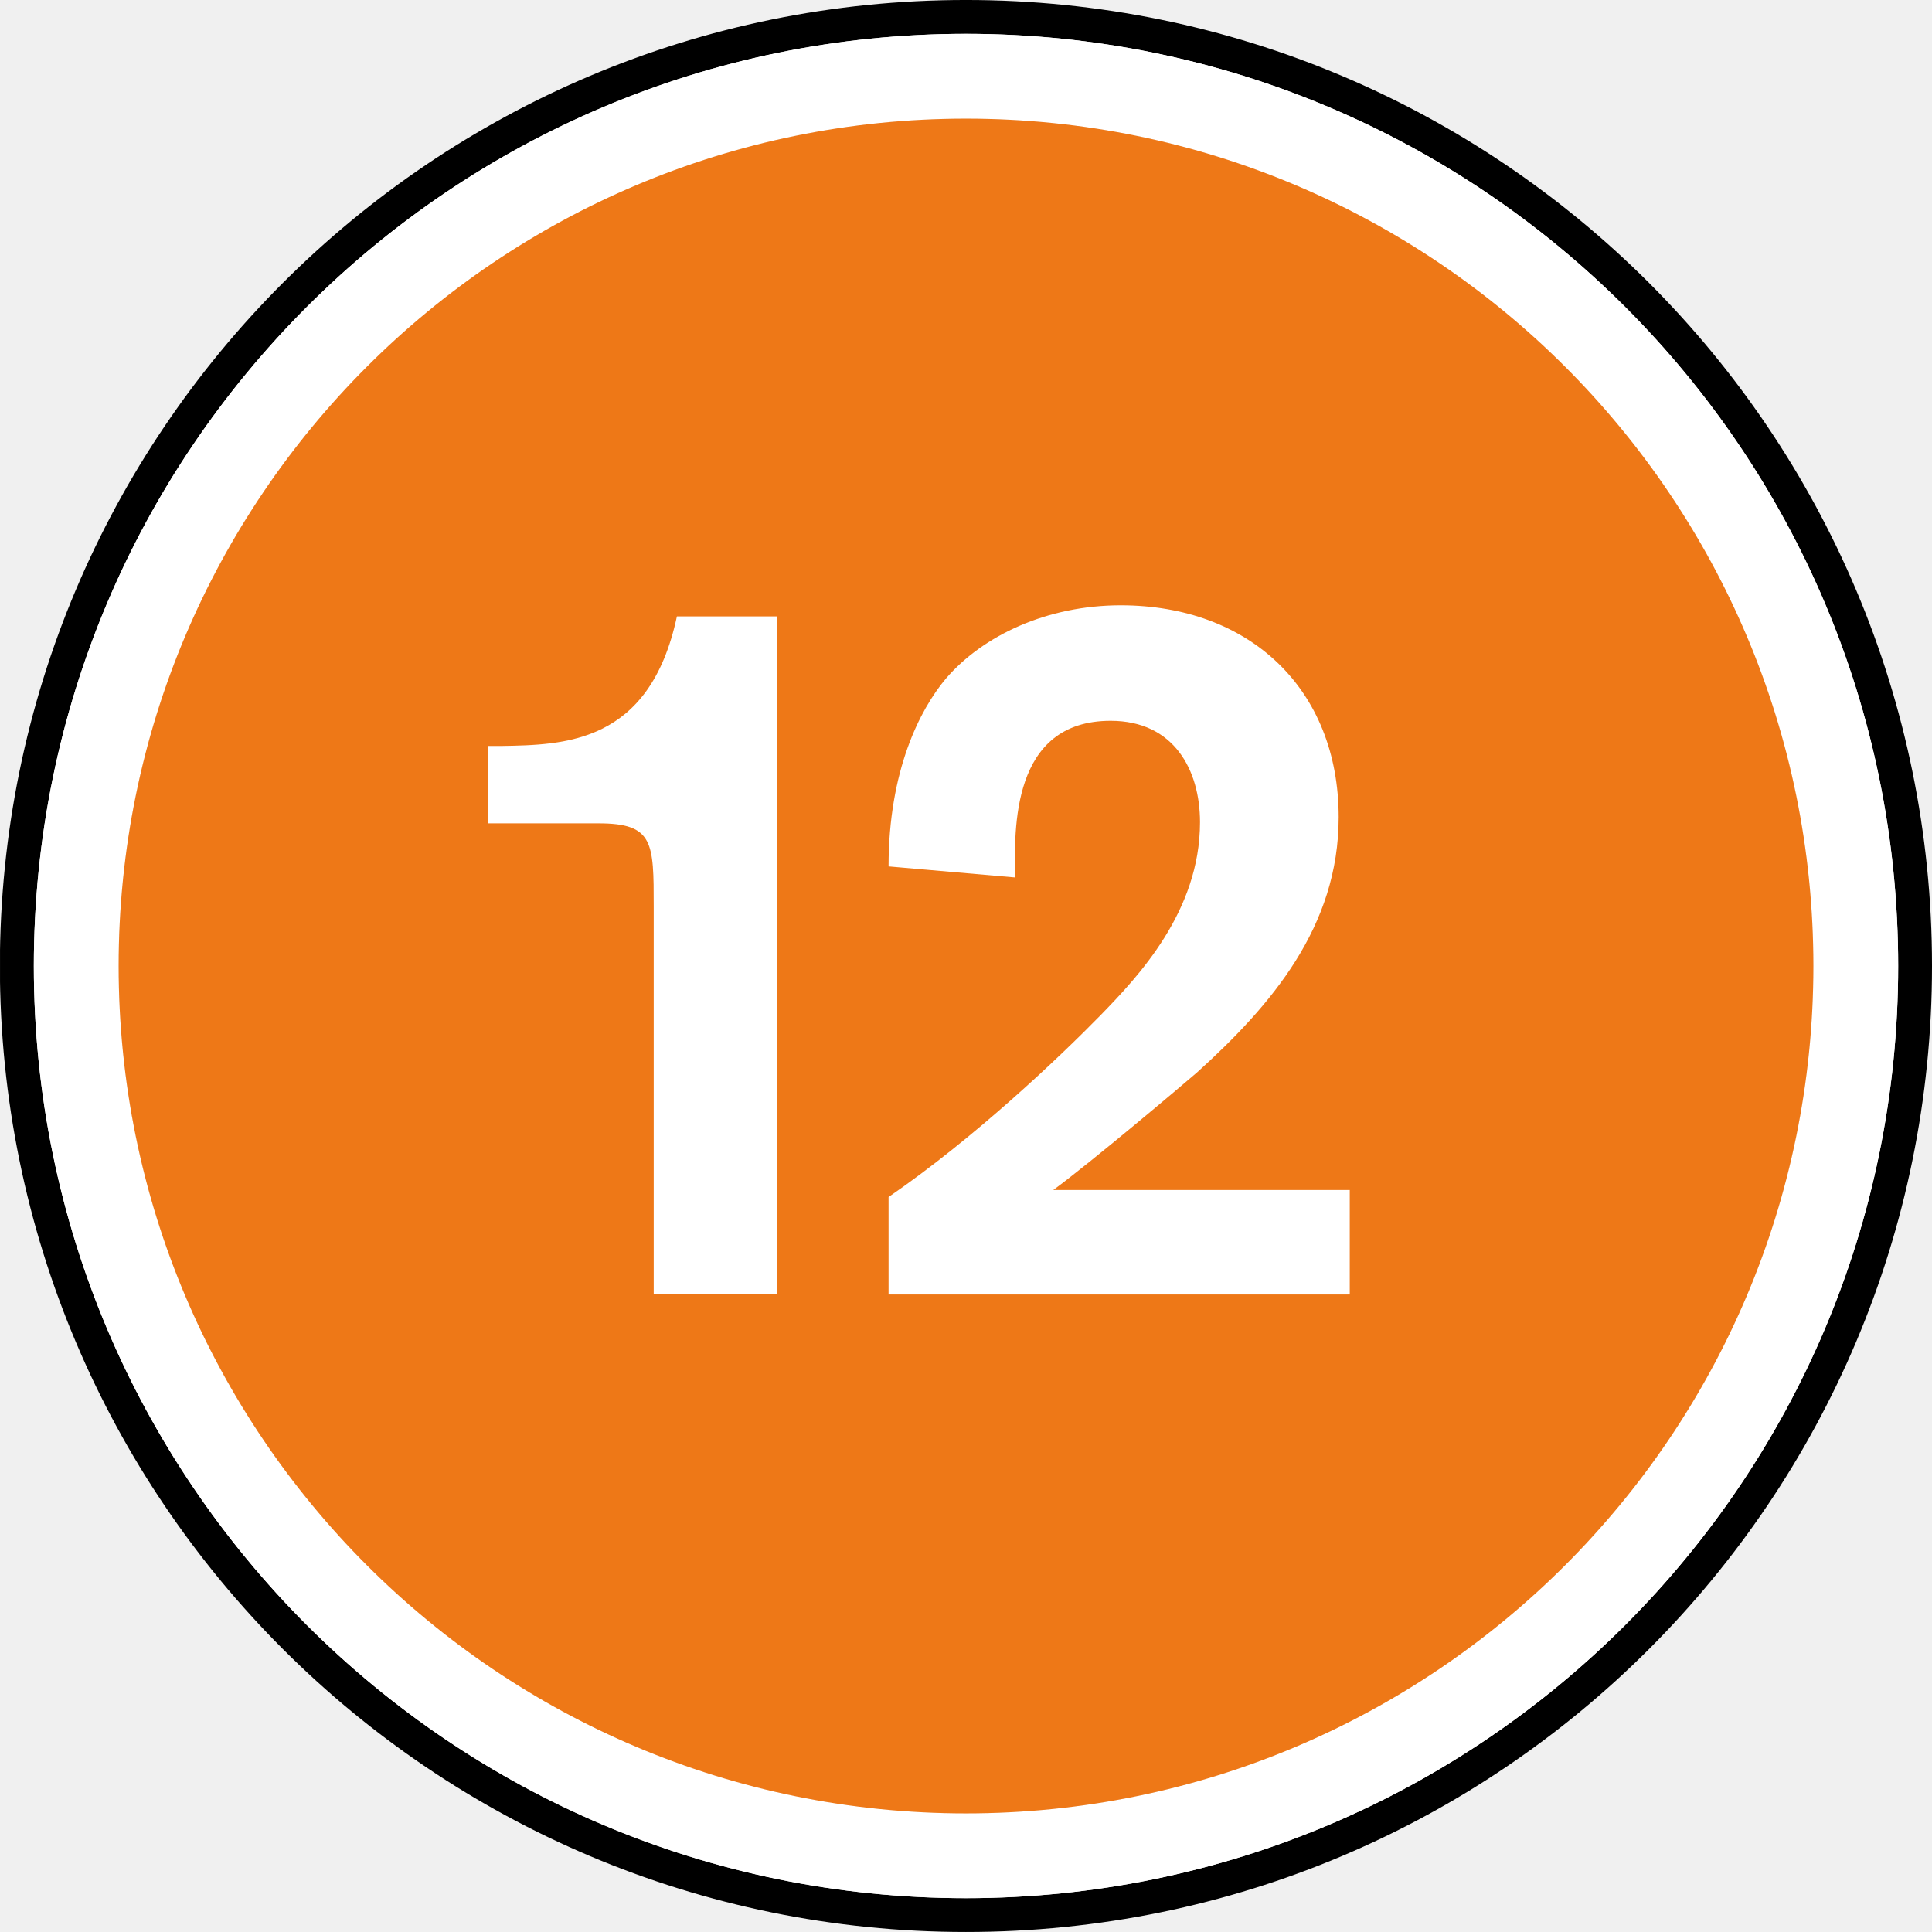
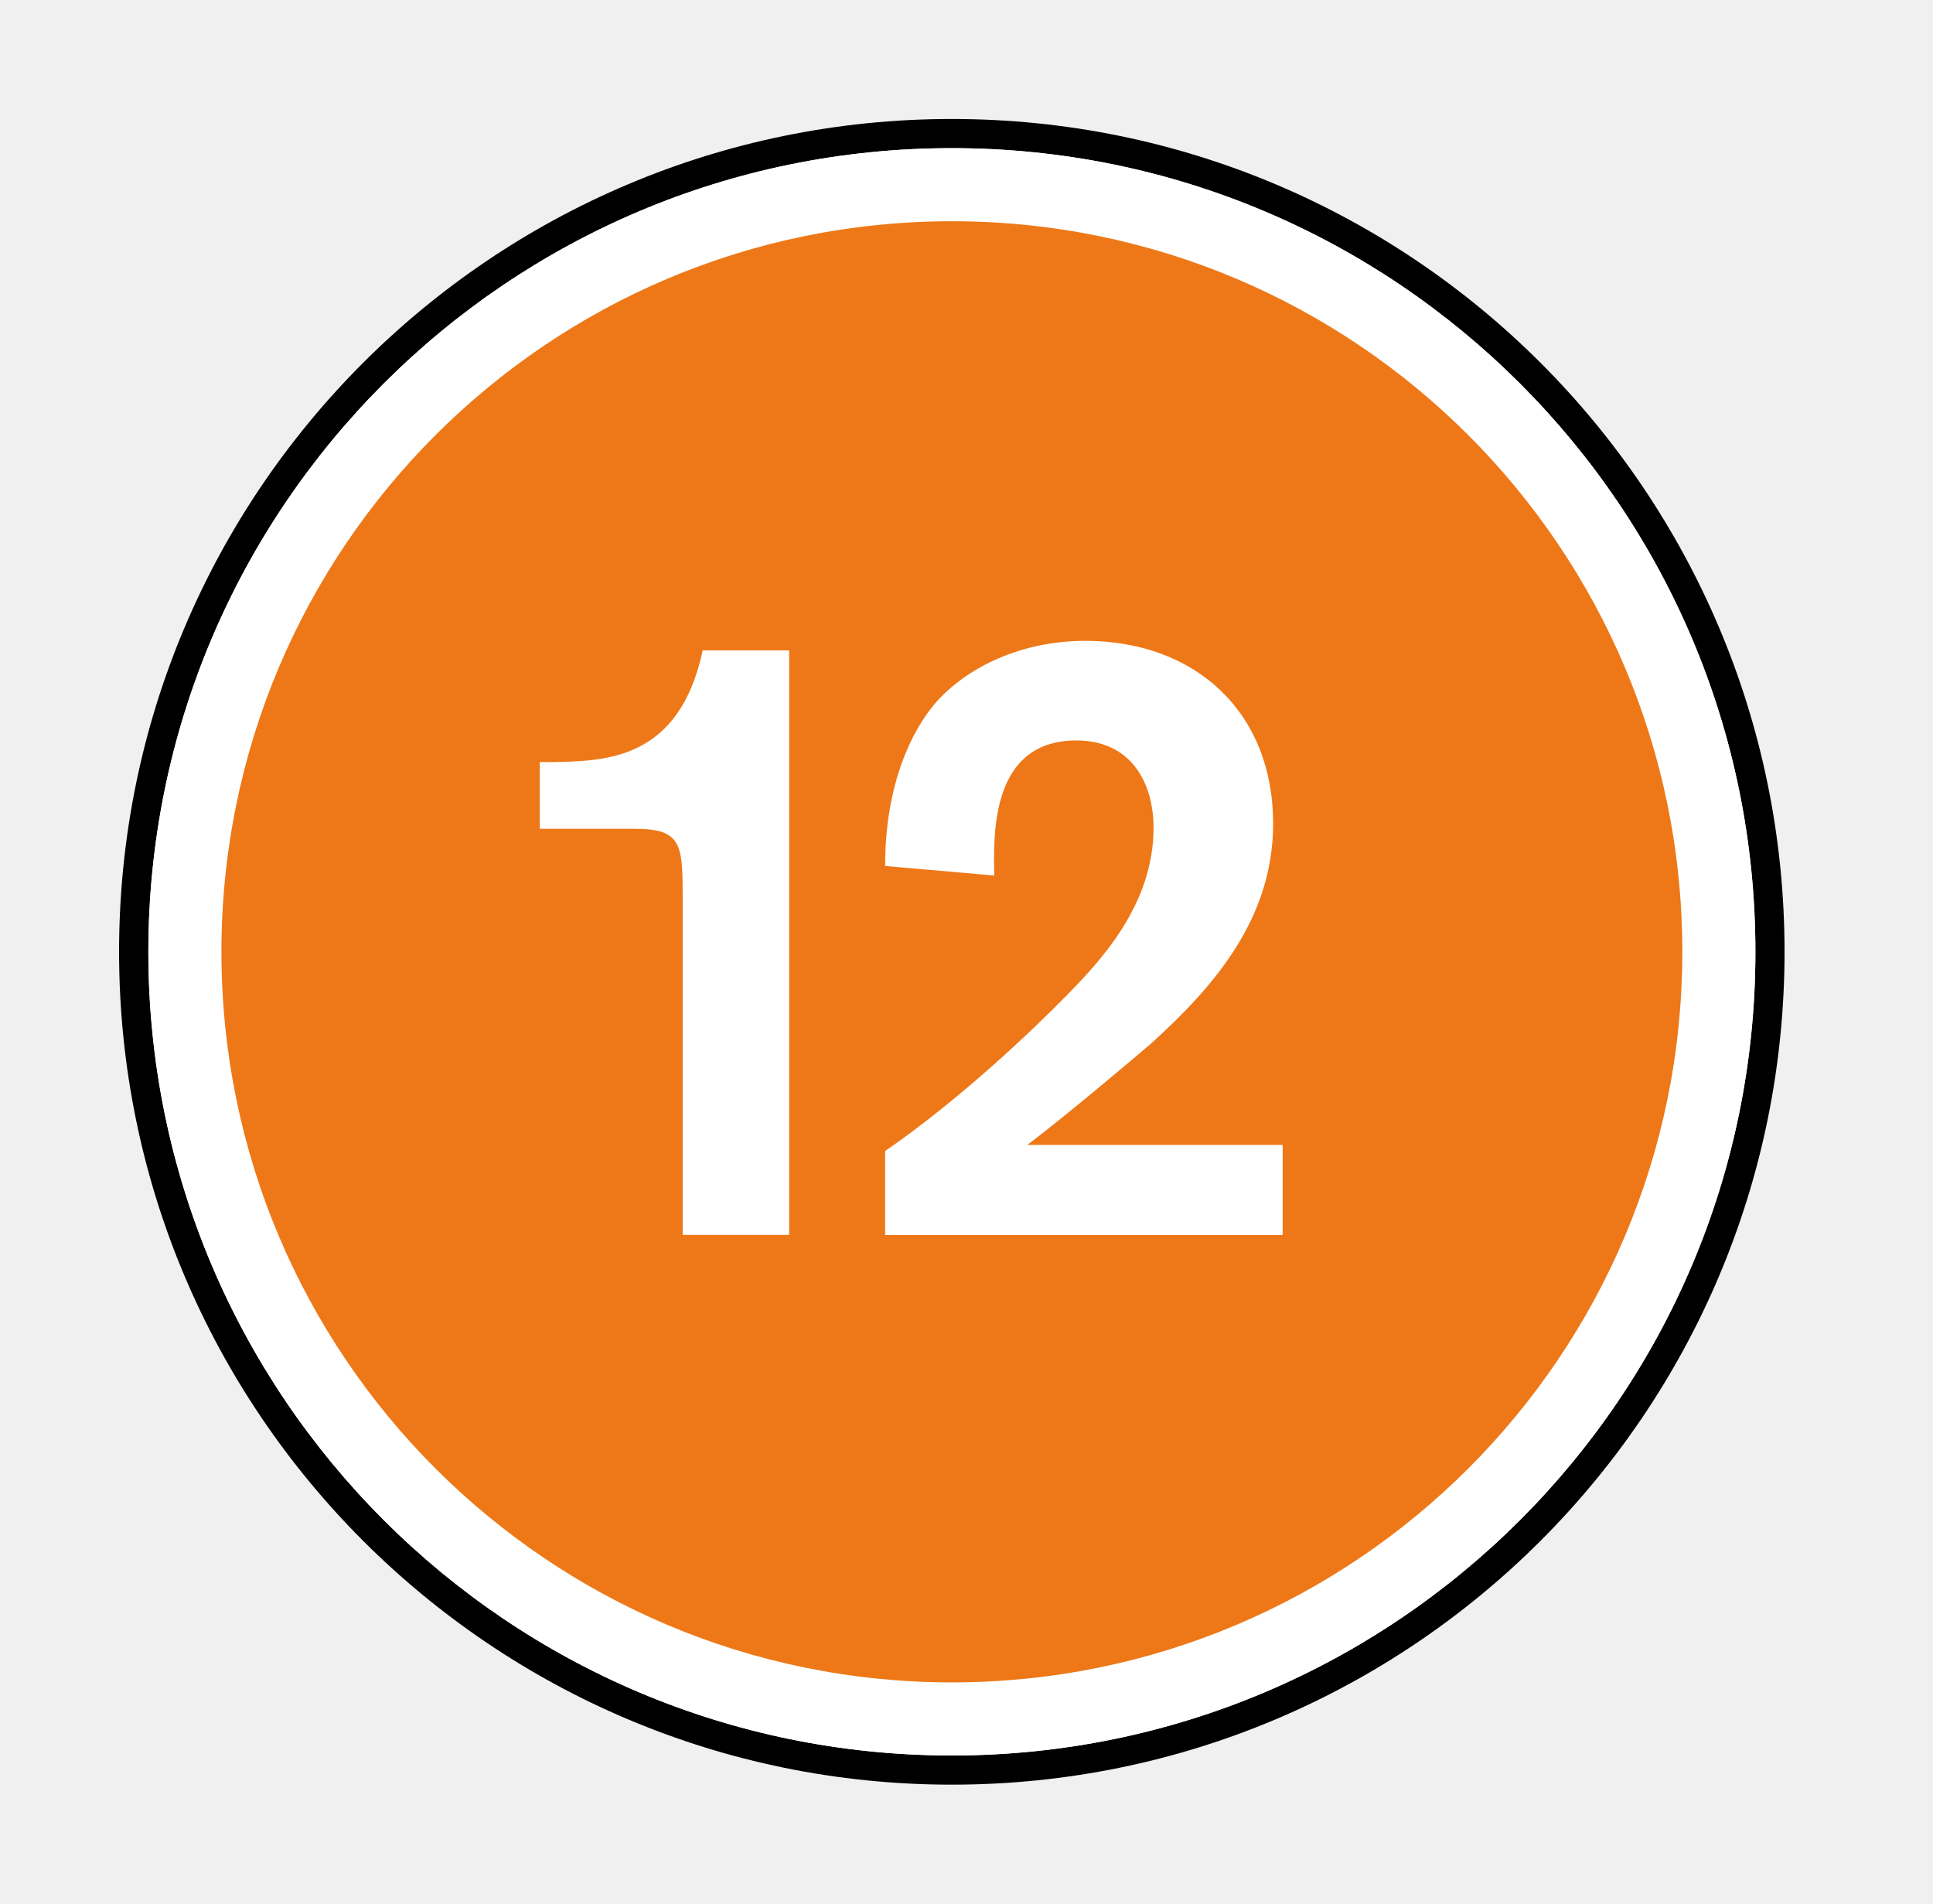
- <svg xmlns="http://www.w3.org/2000/svg" id="svg508" version="1.1" viewBox="0 0 92.604 92.604" height="92.604mm" width="92.604mm">
-   <defs id="defs502">
-     <clipPath id="clip1">
-       <path d="m 42.52,273.902 h 62.844 v 55.984 H 42.52 Z m 0,0" id="path60" />
-     </clipPath>
-     <clipPath id="clip2">
-       <path d="m 126.754,273.902 h 62.84 v 55.984 h -62.84 z m 0,0" id="path63" />
-     </clipPath>
-     <clipPath id="clip6">
-       <path d="m 208.062,273.902 h 55.984 v 55.984 H 208.062 Z m 0,0" id="path75" />
-     </clipPath>
-     <clipPath id="clip6-1">
-       <path d="m 208.062,273.902 h 55.984 v 55.984 H 208.062 Z m 0,0" id="path75-7" />
-     </clipPath>
-     <clipPath id="clip3">
-       <path d="m 286.727,273.902 h 55.984 v 55.984 h -55.984 z m 0,0" id="path66" />
-     </clipPath>
-   </defs>
-   <g transform="translate(-64.51028,-127.709)" id="layer1">
-     <g transform="matrix(1.654223,0,0,1.654223,-409.7993,-325.3865)" id="g459">
-       <g clip-path="url(#clip3)" clip-rule="nonzero" id="g199" style="opacity:1;stop-opacity:1">
-         <path style="fill:#000000;fill-opacity:1;fill-rule:nonzero;stroke:none" d="m 314.715,328.902 c -14.914,0 -27.008,-12.094 -27.008,-27.012 0,-14.914 12.094,-27.008 27.008,-27.008 14.918,0 27.012,12.094 27.012,27.008 0,14.918 -12.094,27.012 -27.012,27.012 m 0,-55 c -15.457,0 -27.992,12.531 -27.992,27.988 0,15.461 12.535,27.992 27.992,27.992 15.461,0 27.992,-12.531 27.992,-27.992 0,-15.457 -12.531,-27.988 -27.992,-27.988" id="path197" />
-       </g>
-       <path style="opacity:1;fill:#ffffff;fill-opacity:1;fill-rule:nonzero;stroke:none;stop-opacity:1" d="m 314.715,326.445 c -13.559,0 -24.551,-10.992 -24.551,-24.551 0,-13.562 10.992,-24.555 24.551,-24.555 13.562,0 24.555,10.992 24.555,24.555 0,13.559 -10.992,24.551 -24.555,24.551 m 0,-51.562 c -14.914,0 -27.008,12.094 -27.008,27.012 0,14.914 12.094,27.008 27.008,27.008 14.918,0 27.012,-12.094 27.012,-27.008 0,-14.918 -12.094,-27.012 -27.012,-27.012" id="path201" />
-       <path style="opacity:1;fill:#ee7817;fill-opacity:1;fill-rule:nonzero;stroke:none;stop-opacity:1" d="m 314.715,277.34 c -13.559,0 -24.551,10.992 -24.551,24.551 0,13.562 10.992,24.555 24.551,24.555 13.562,0 24.555,-10.992 24.555,-24.555 0,-13.559 -10.992,-24.551 -24.555,-24.551" id="path203" />
-       <path style="opacity:1;fill:#ffffff;fill-opacity:1;fill-rule:nonzero;stroke:none;stop-opacity:1" d="m 309.246,291.762 v 19.645 h -3.578 v -11.234 c 0,-1.863 0,-2.414 -1.602,-2.414 h -3.203 v -2.242 h 0.379 c 1.836,-0.031 4.309,-0.059 5.098,-3.754 z m 0,0" id="path205" />
-       <path style="opacity:1;fill:#ffffff;fill-opacity:1;fill-rule:nonzero;stroke:none;stop-opacity:1" d="m 325.836,308.383 v 3.027 h -13.363 v -2.824 c 2.504,-1.719 4.98,-4.078 6.145,-5.27 1.074,-1.105 2.879,-2.996 2.879,-5.59 0,-1.512 -0.754,-2.938 -2.59,-2.938 -2.883,0 -2.793,3.141 -2.766,4.539 l -3.668,-0.32 c 0,-2.766 0.902,-4.539 1.66,-5.441 1.078,-1.254 2.941,-2.125 5.066,-2.125 3.723,0 6.316,2.414 6.316,6.141 0,3.172 -1.949,5.445 -4.105,7.395 -0.438,0.379 -3.055,2.59 -4.164,3.406 z m 0,0" id="path207" />
-     </g>
-   </g>
+ <svg xmlns="http://www.w3.org/2000/svg" width="65" height="64" viewBox="0 0 65 64" fill="none">
+   <path d="M32.006 59.019C17.087 59.019 4.989 46.921 4.989 31.998C4.989 17.079 17.087 4.981 32.006 4.981C46.93 4.981 59.028 17.079 59.028 31.998C59.028 46.921 46.93 59.019 32.006 59.019ZM32.006 4C16.544 4 4.004 16.536 4.004 31.998C4.004 47.464 16.544 60 32.006 60C47.473 60 60.008 47.464 60.008 31.998C60.008 16.536 47.473 4 32.006 4Z" fill="black" />
+   <path d="M32.006 56.561C18.443 56.561 7.447 45.565 7.447 32.002C7.447 18.435 18.443 7.439 32.006 7.439C45.574 7.439 56.57 18.435 56.57 32.002C56.57 45.565 45.574 56.561 32.006 56.561ZM32.006 4.981C17.087 4.981 4.989 17.079 4.989 32.002C4.989 46.921 17.087 59.019 32.006 59.019C46.93 59.019 59.028 46.921 59.028 32.002C59.028 17.079 46.93 4.981 32.006 4.981Z" fill="white" />
+   <path d="M32.006 7.439C18.443 7.439 7.447 18.435 7.447 31.998C7.447 45.565 18.443 56.561 32.006 56.561C45.574 56.561 56.57 45.565 56.57 31.998C56.57 18.435 45.574 7.439 32.006 7.439Z" fill="#EE7817" />
+   <path d="M26.536 21.866V41.517H22.956V30.279C22.956 28.415 22.956 27.864 21.354 27.864H18.15V25.621H18.529C20.366 25.59 22.839 25.562 23.629 21.866H26.536Z" fill="white" />
+   <path d="M43.131 38.492V41.521H29.764V38.696C32.268 36.976 34.746 34.616 35.91 33.424C36.985 32.319 38.79 30.427 38.79 27.832C38.79 26.32 38.036 24.894 36.199 24.894C33.316 24.894 33.405 28.036 33.433 29.435L29.764 29.114C29.764 26.348 30.666 24.574 31.424 23.671C32.503 22.417 34.367 21.545 36.492 21.545C40.216 21.545 42.811 23.96 42.811 27.688C42.811 30.861 40.861 33.135 38.704 35.085C38.267 35.464 35.648 37.676 34.539 38.492H43.131Z" fill="white" />
</svg>
